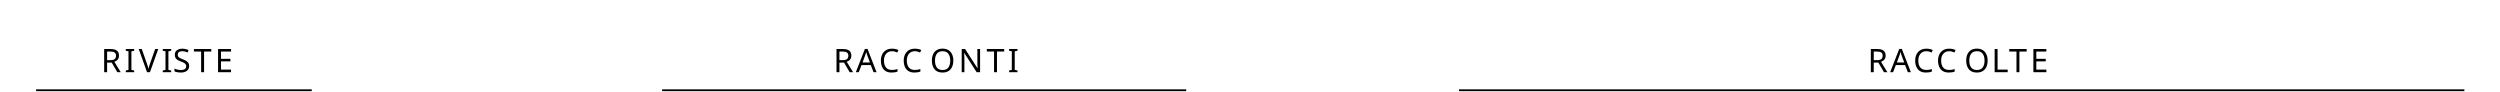
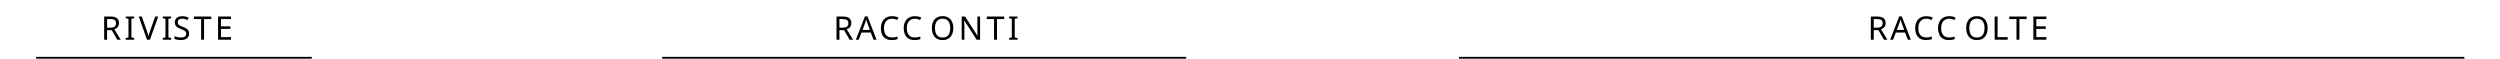
- <svg xmlns="http://www.w3.org/2000/svg" id="Layer_1" data-name="Layer 1" viewBox="0 0 692.51 25.25">
+ <svg xmlns="http://www.w3.org/2000/svg" id="Layer_1" data-name="Layer 1" viewBox="0 0 692.51 16.25">
  <g id="info">
-     <rect width="692.51" height="25" style="fill: none;opacity: 0.8" />
-     <text transform="translate(27.98 20)" style="font-size: 9px;font-family: HKGrotesk-Regular, HK Grotesk;letter-spacing: 0.1em">RIVI<tspan x="19.9" y="0" style="letter-spacing: 0.096em">S</tspan>
+     <rect width="692.51" height="16" style="fill: none;opacity: 0.8" />
+     <text transform="translate(27.98 11)" style="font-size: 9px;font-family: HKGrotesk-Regular, HK Grotesk;letter-spacing: 0.1em">RIVI<tspan x="19.9" y="0" style="letter-spacing: 0.096em">S</tspan>
      <tspan x="25.64" y="0">TE</tspan>
    </text>
-     <line x1="10" y1="25" x2="86.36" y2="25" style="fill: none;stroke: #000;stroke-miterlimit: 10;stroke-width: 0.5px" />
-     <text transform="translate(230.84 20)" style="font-size: 9px;font-family: HKGrotesk-Regular, HK Grotesk;letter-spacing: 0.096em">R<tspan x="6.23" y="0" style="letter-spacing: 0.073em">A</tspan>
+     <line x1="10" y1="16" x2="86.36" y2="16" style="fill: none;stroke: #000;stroke-miterlimit: 10;stroke-width: 0.5px" />
+     <text transform="translate(230.84 11)" style="font-size: 9px;font-family: HKGrotesk-Regular, HK Grotesk;letter-spacing: 0.096em">R<tspan x="6.23" y="0" style="letter-spacing: 0.073em">A</tspan>
      <tspan x="12.62" y="0" style="letter-spacing: 0.091em">CC</tspan>
      <tspan x="26.75" y="0" style="letter-spacing: 0.1em">ONTI</tspan>
    </text>
-     <line x1="183.41" y1="25" x2="328.59" y2="25" style="fill: none;stroke: #000;stroke-miterlimit: 10;stroke-width: 0.5px" />
-     <text transform="translate(517.35 20)" style="font-size: 9px;font-family: HKGrotesk-Regular, HK Grotesk;letter-spacing: 0.096em">R<tspan x="6.23" y="0" style="letter-spacing: 0.073em">A</tspan>
+     <line x1="183.41" y1="16" x2="328.59" y2="16" style="fill: none;stroke: #000;stroke-miterlimit: 10;stroke-width: 0.5px" />
+     <text transform="translate(517.35 11)" style="font-size: 9px;font-family: HKGrotesk-Regular, HK Grotesk;letter-spacing: 0.096em">R<tspan x="6.23" y="0" style="letter-spacing: 0.073em">A</tspan>
      <tspan x="12.62" y="0" style="letter-spacing: 0.091em">CC</tspan>
      <tspan x="26.75" y="0" style="letter-spacing: 0.1em">O</tspan>
      <tspan x="34.3" y="0" style="letter-spacing: 0.03em">L</tspan>
      <tspan x="39.13" y="0" style="letter-spacing: 0.1em">TE</tspan>
    </text>
-     <line x1="404.15" y1="25" x2="682.64" y2="25" style="fill: none;stroke: #000;stroke-miterlimit: 10;stroke-width: 0.5px" />
+     <line x1="404.15" y1="16" x2="682.64" y2="16" style="fill: none;stroke: #000;stroke-miterlimit: 10;stroke-width: 0.5px" />
  </g>
</svg>
